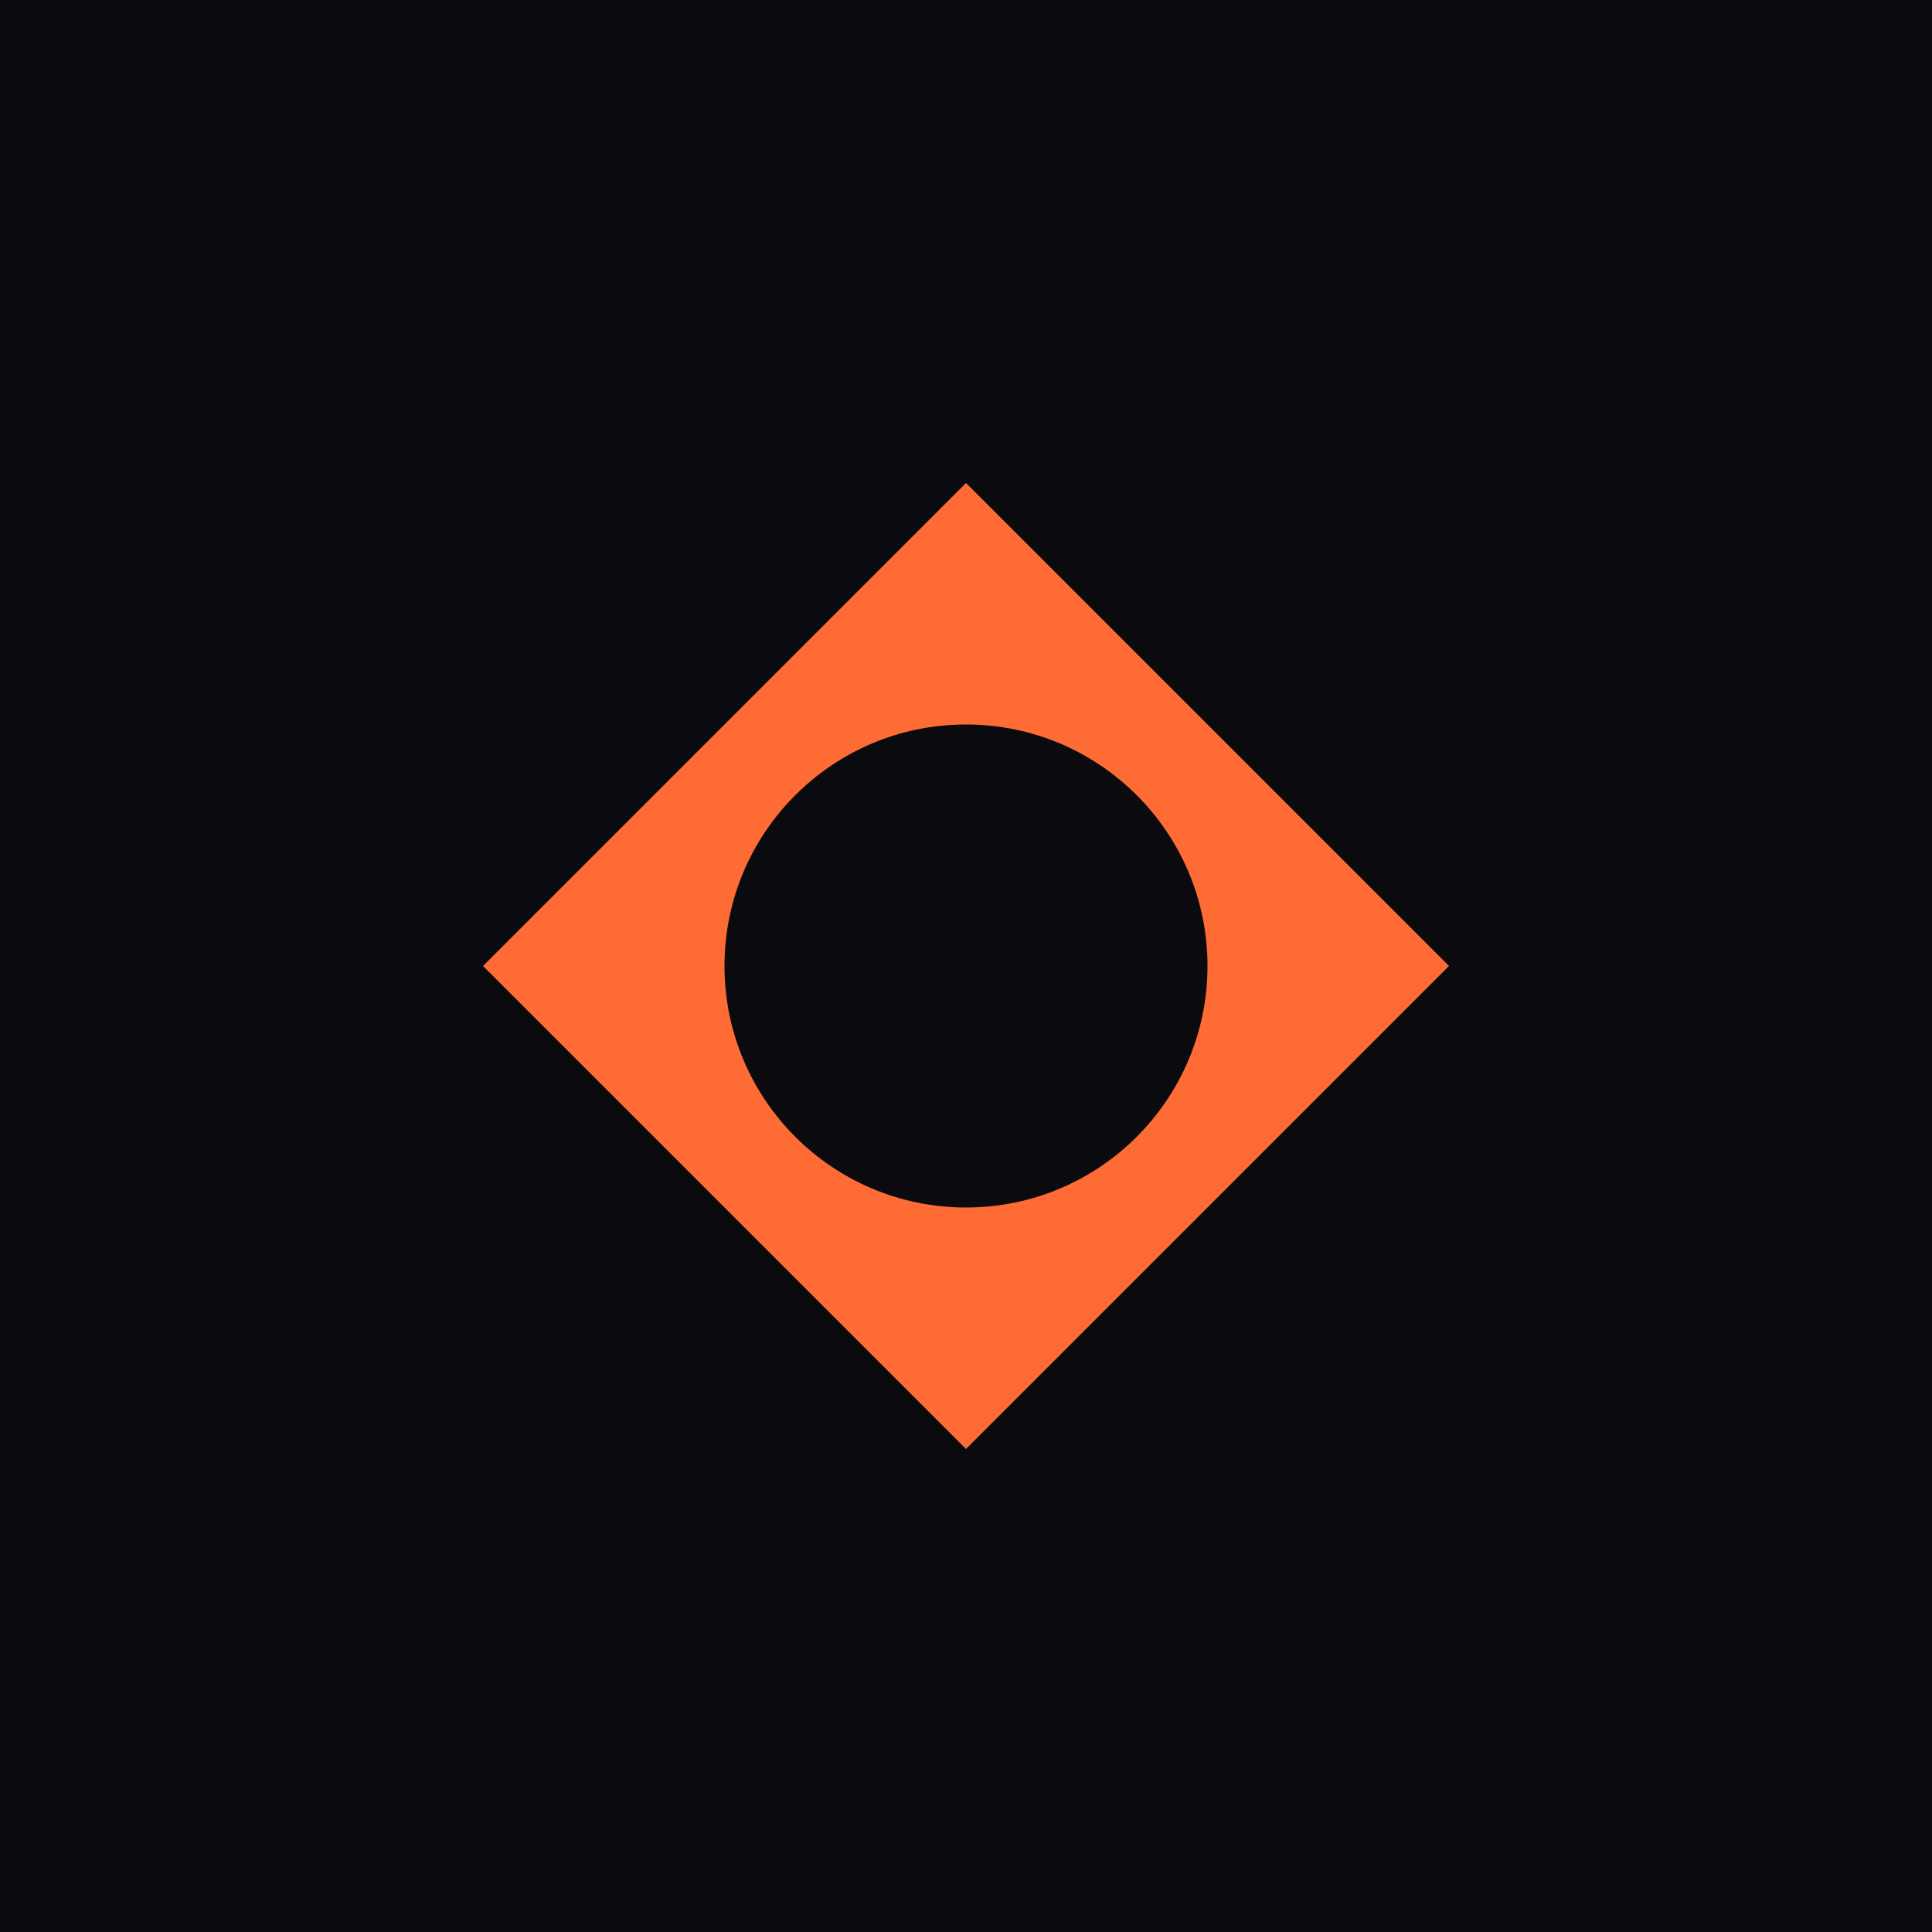
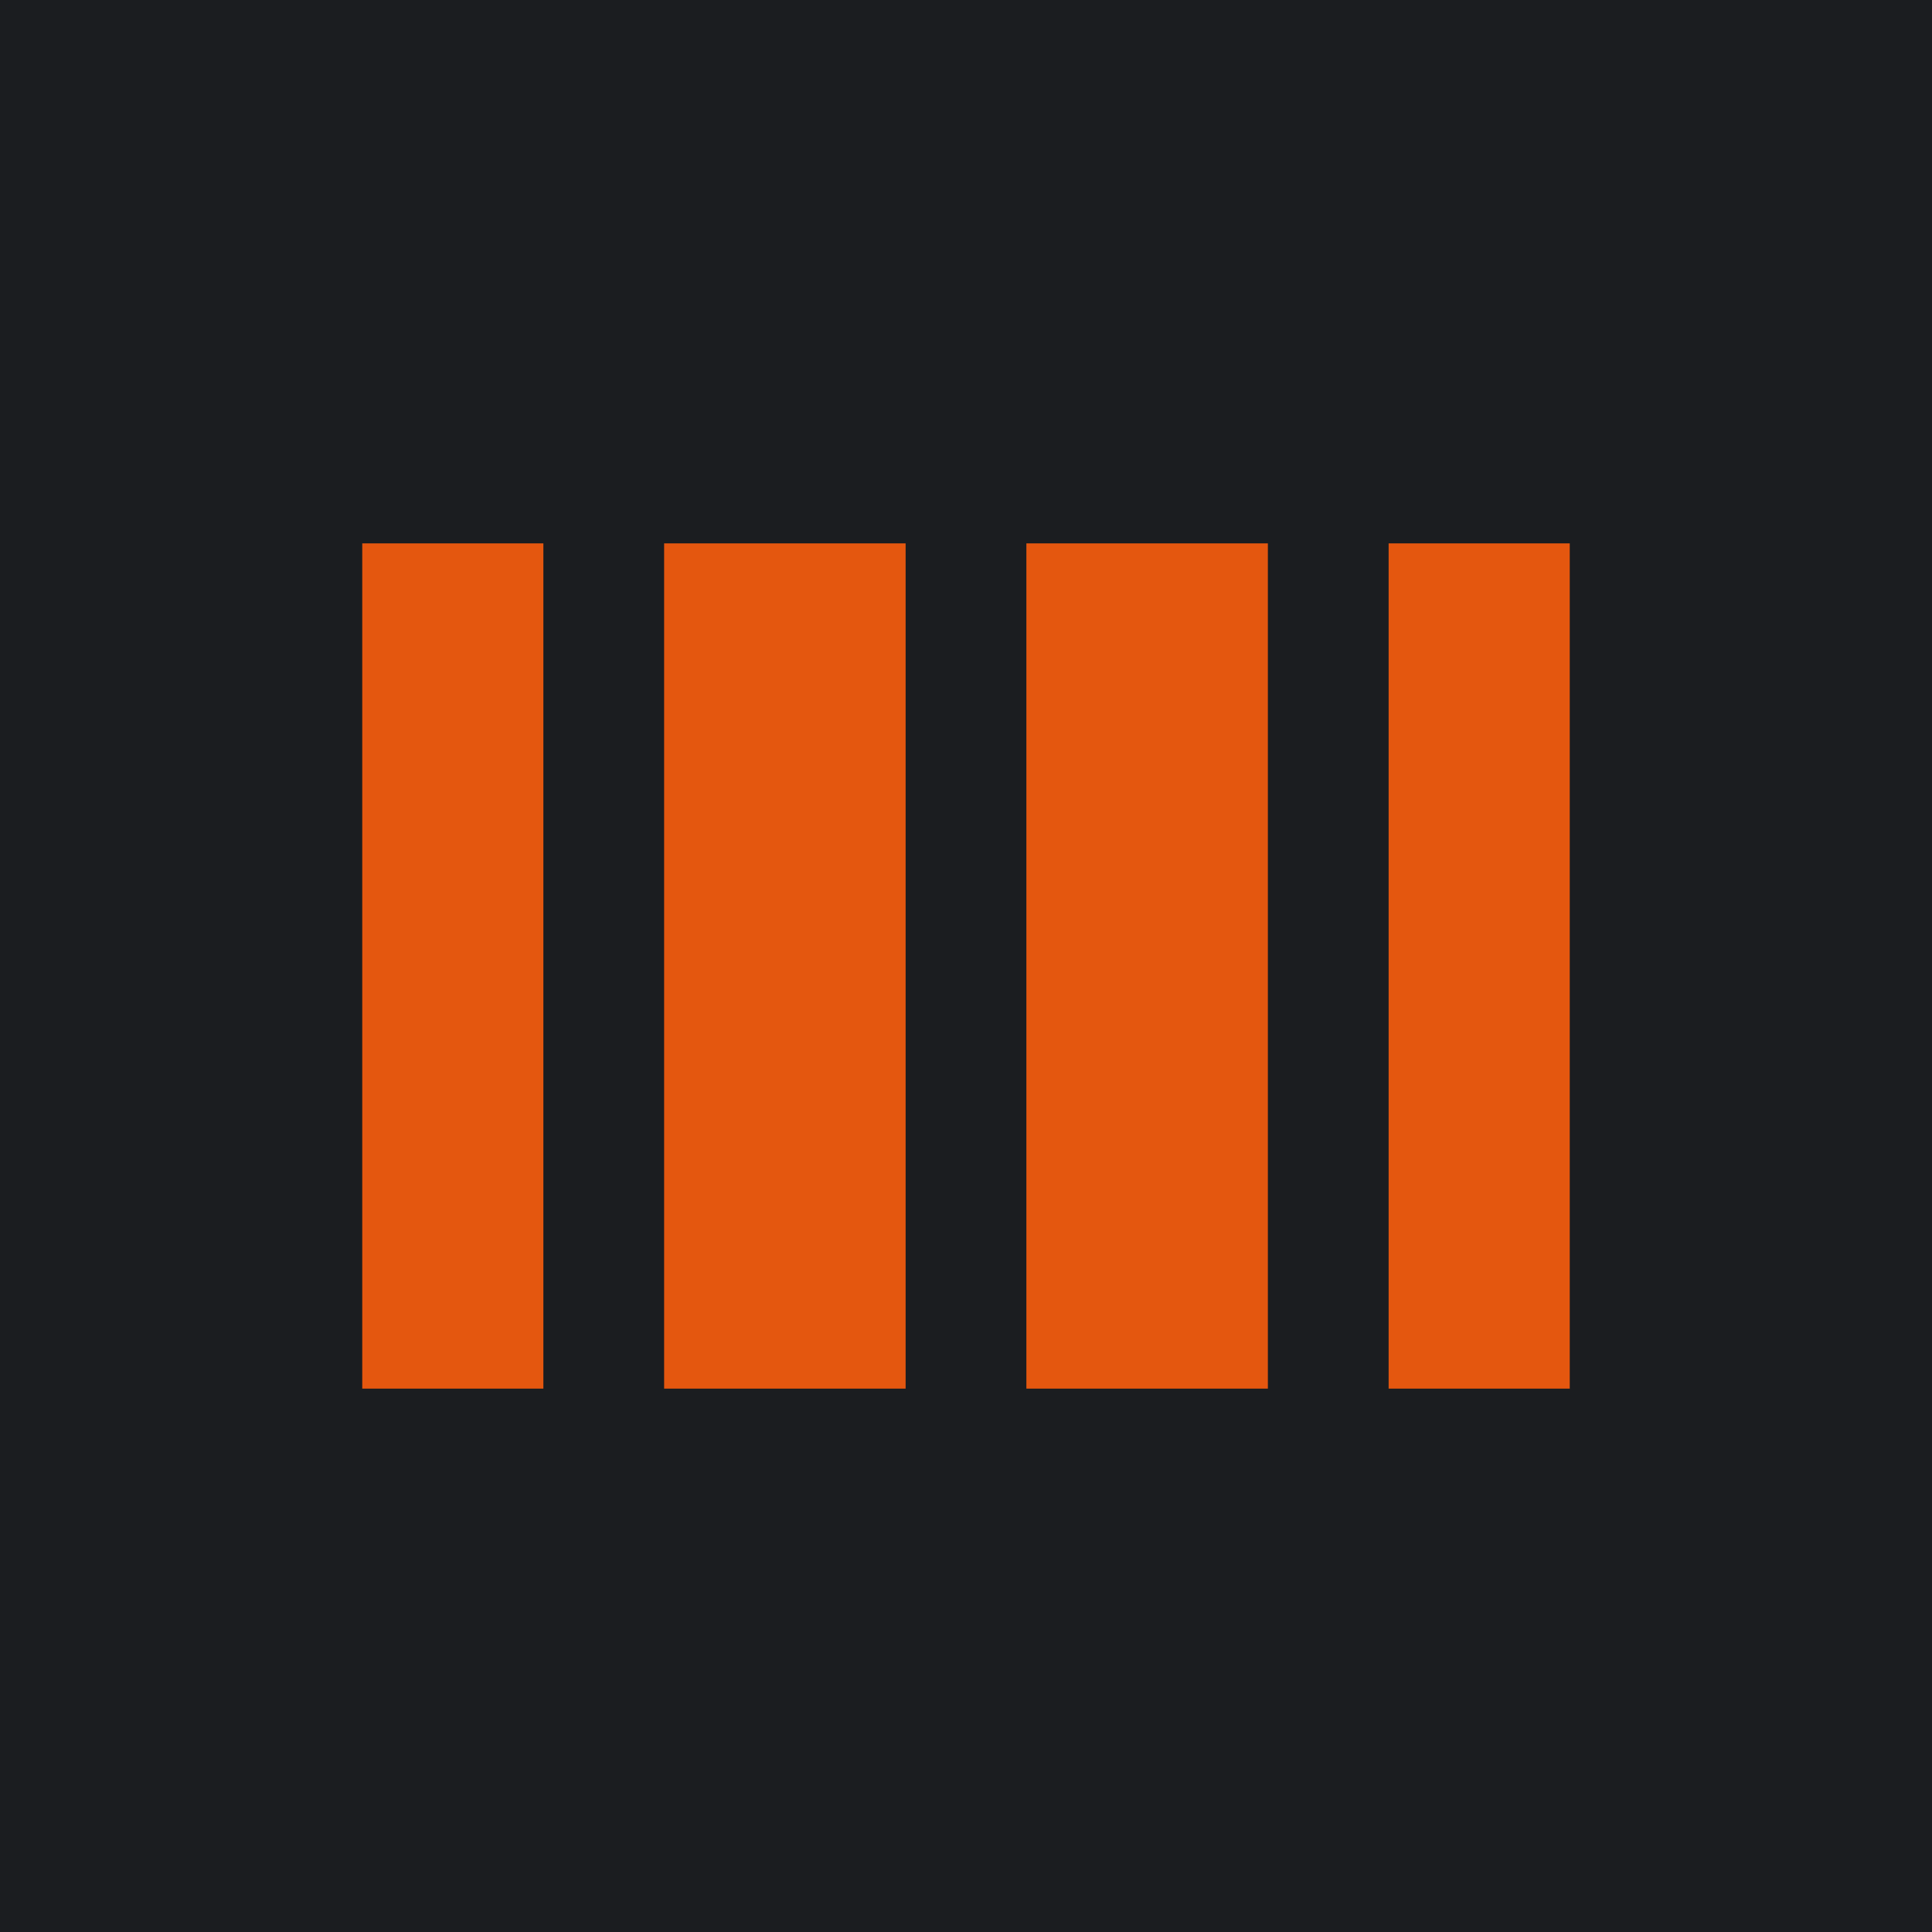
- <svg xmlns="http://www.w3.org/2000/svg" viewBox="0 0 32 32">
-   <rect width="32" height="32" fill="#0B0B0F" />
-   <path d="M8 16 L16 8 L24 16 L16 24 Z" fill="#FF6B35" />
-   <circle cx="16" cy="16" r="4" fill="#0B0B0F" />
+ <svg xmlns="http://www.w3.org/2000/svg" viewBox="0 0 32 32" width="32" height="32">
+   <rect width="32" height="32" fill="#1b1d20" />
+   <rect x="5" y="8" width="22" height="16" fill="#e4570f" stroke="#1b1d20" stroke-width="2" />
+   <line x1="10" y1="8" x2="10" y2="24" stroke="#1b1d20" stroke-width="2" />
+   <line x1="16" y1="8" x2="16" y2="24" stroke="#1b1d20" stroke-width="2" />
+   <line x1="22" y1="8" x2="22" y2="24" stroke="#1b1d20" stroke-width="2" />
</svg>
